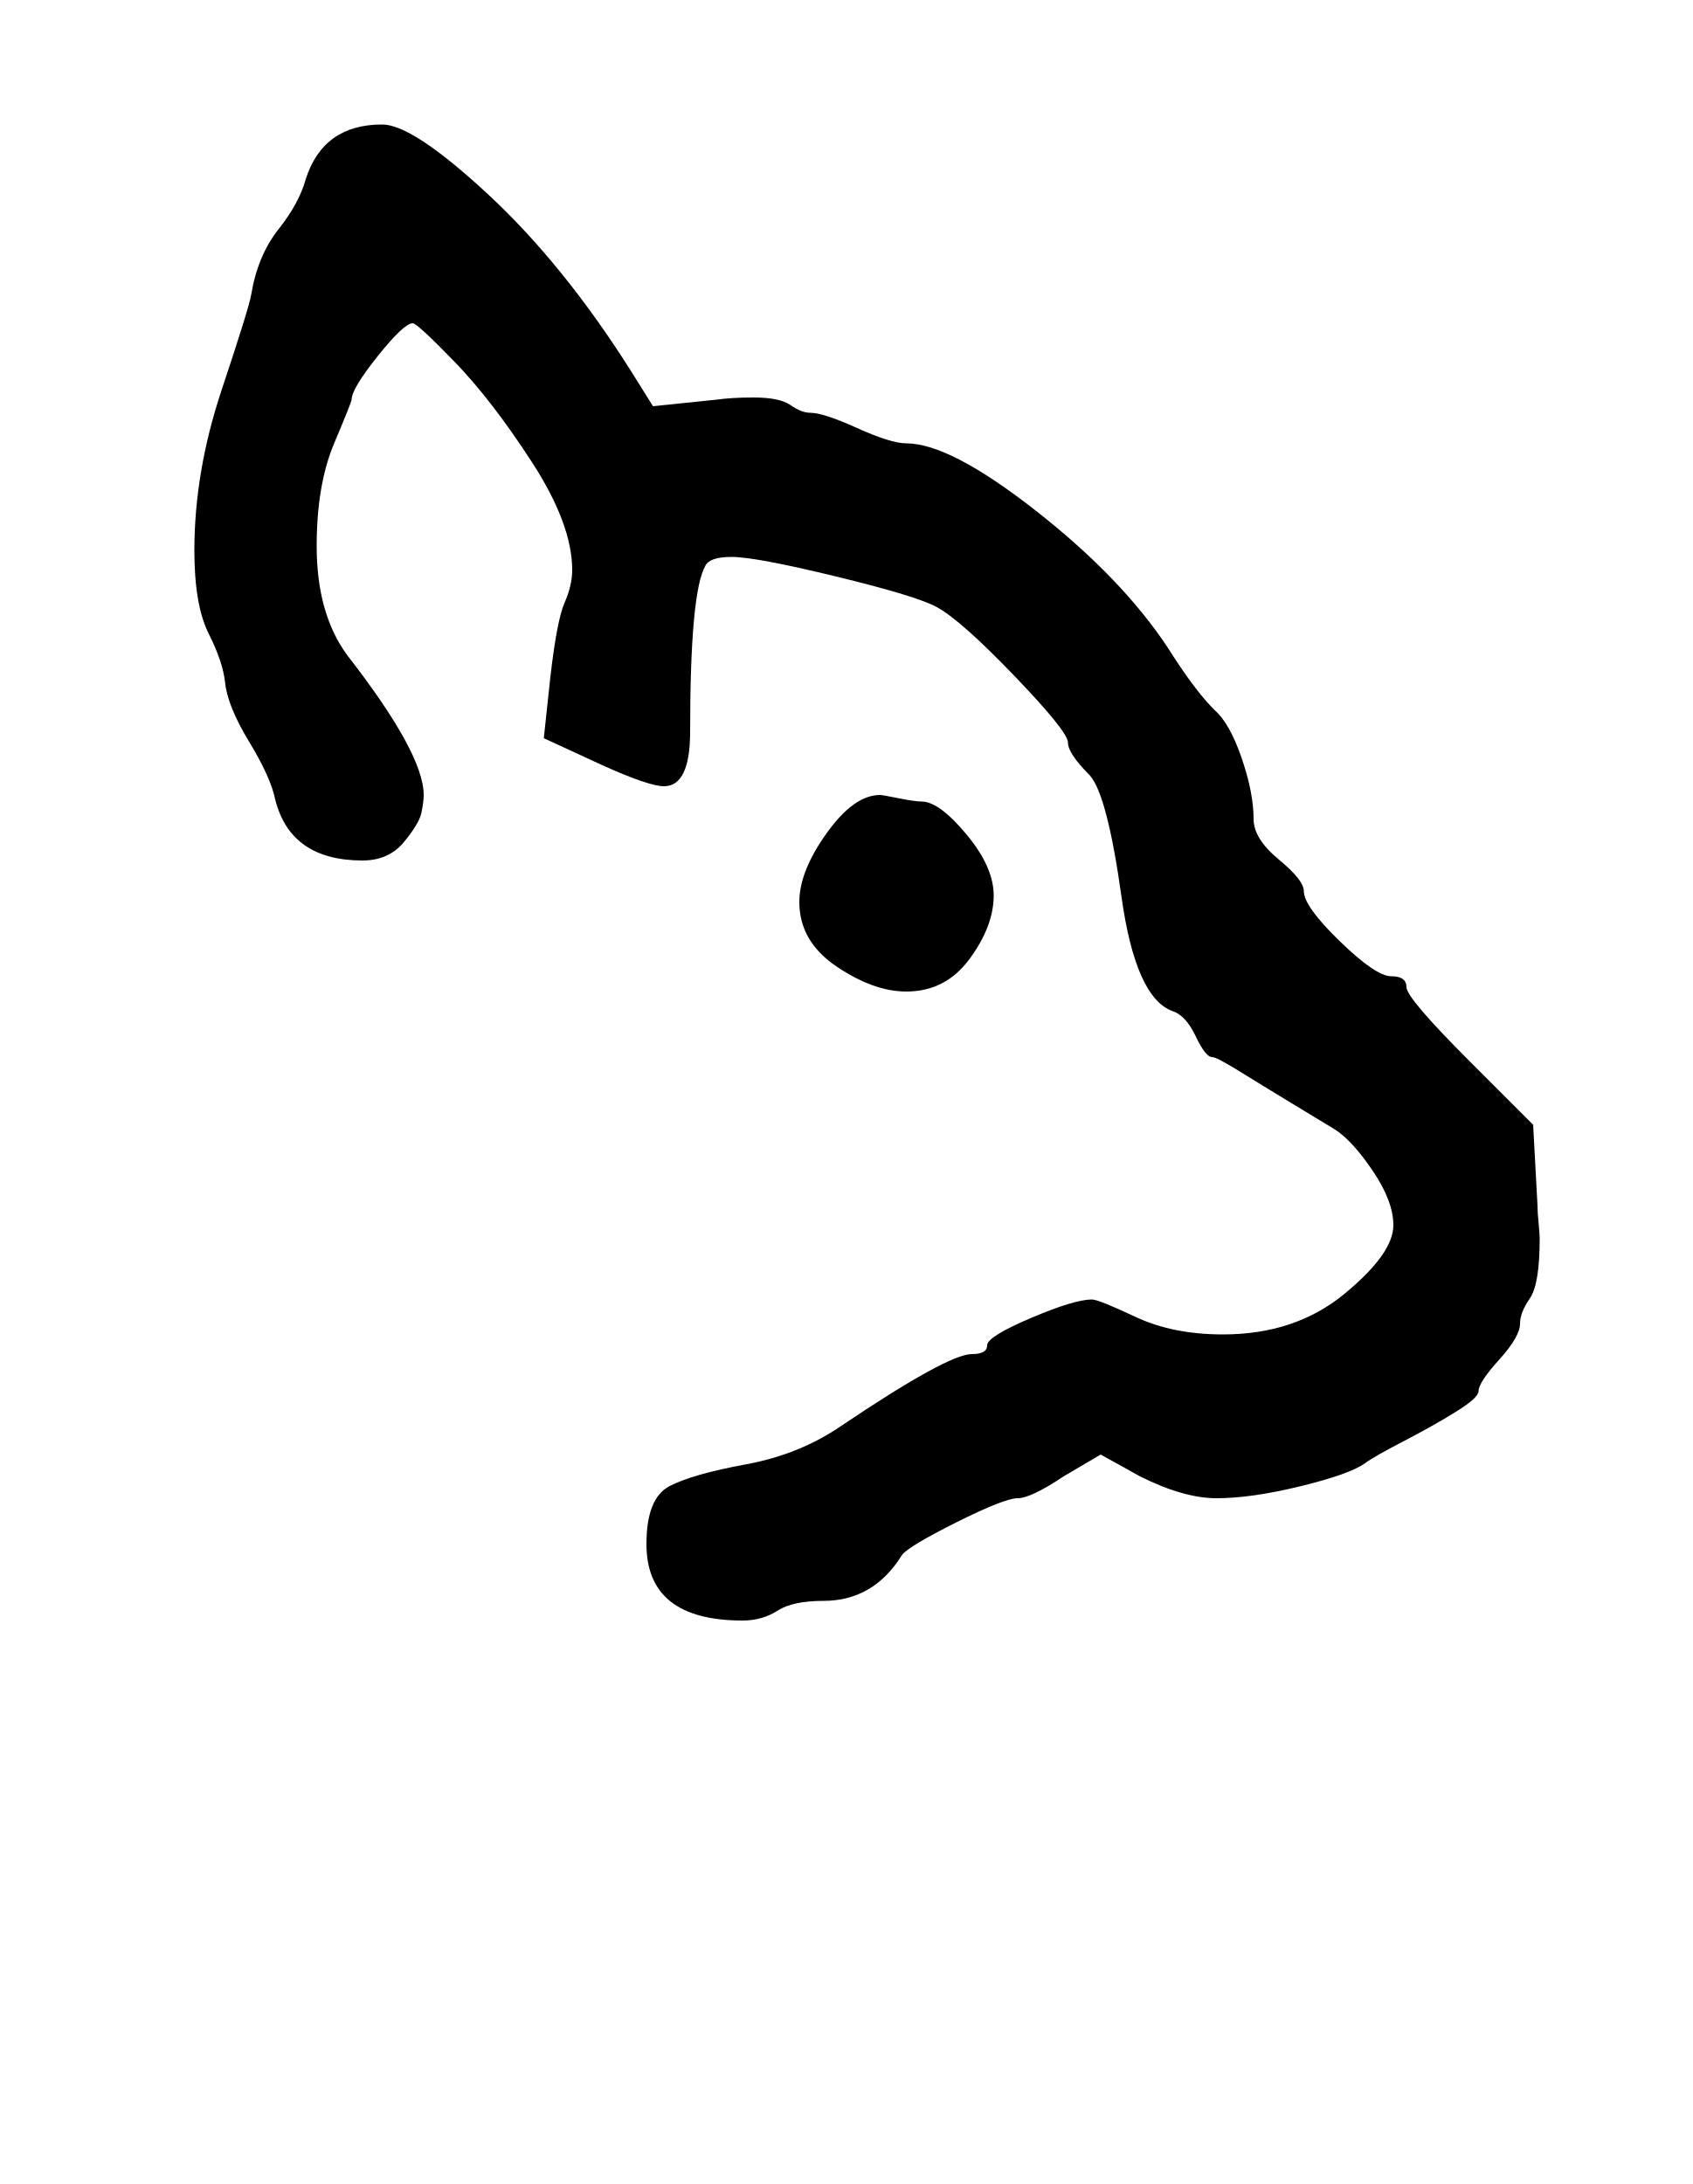
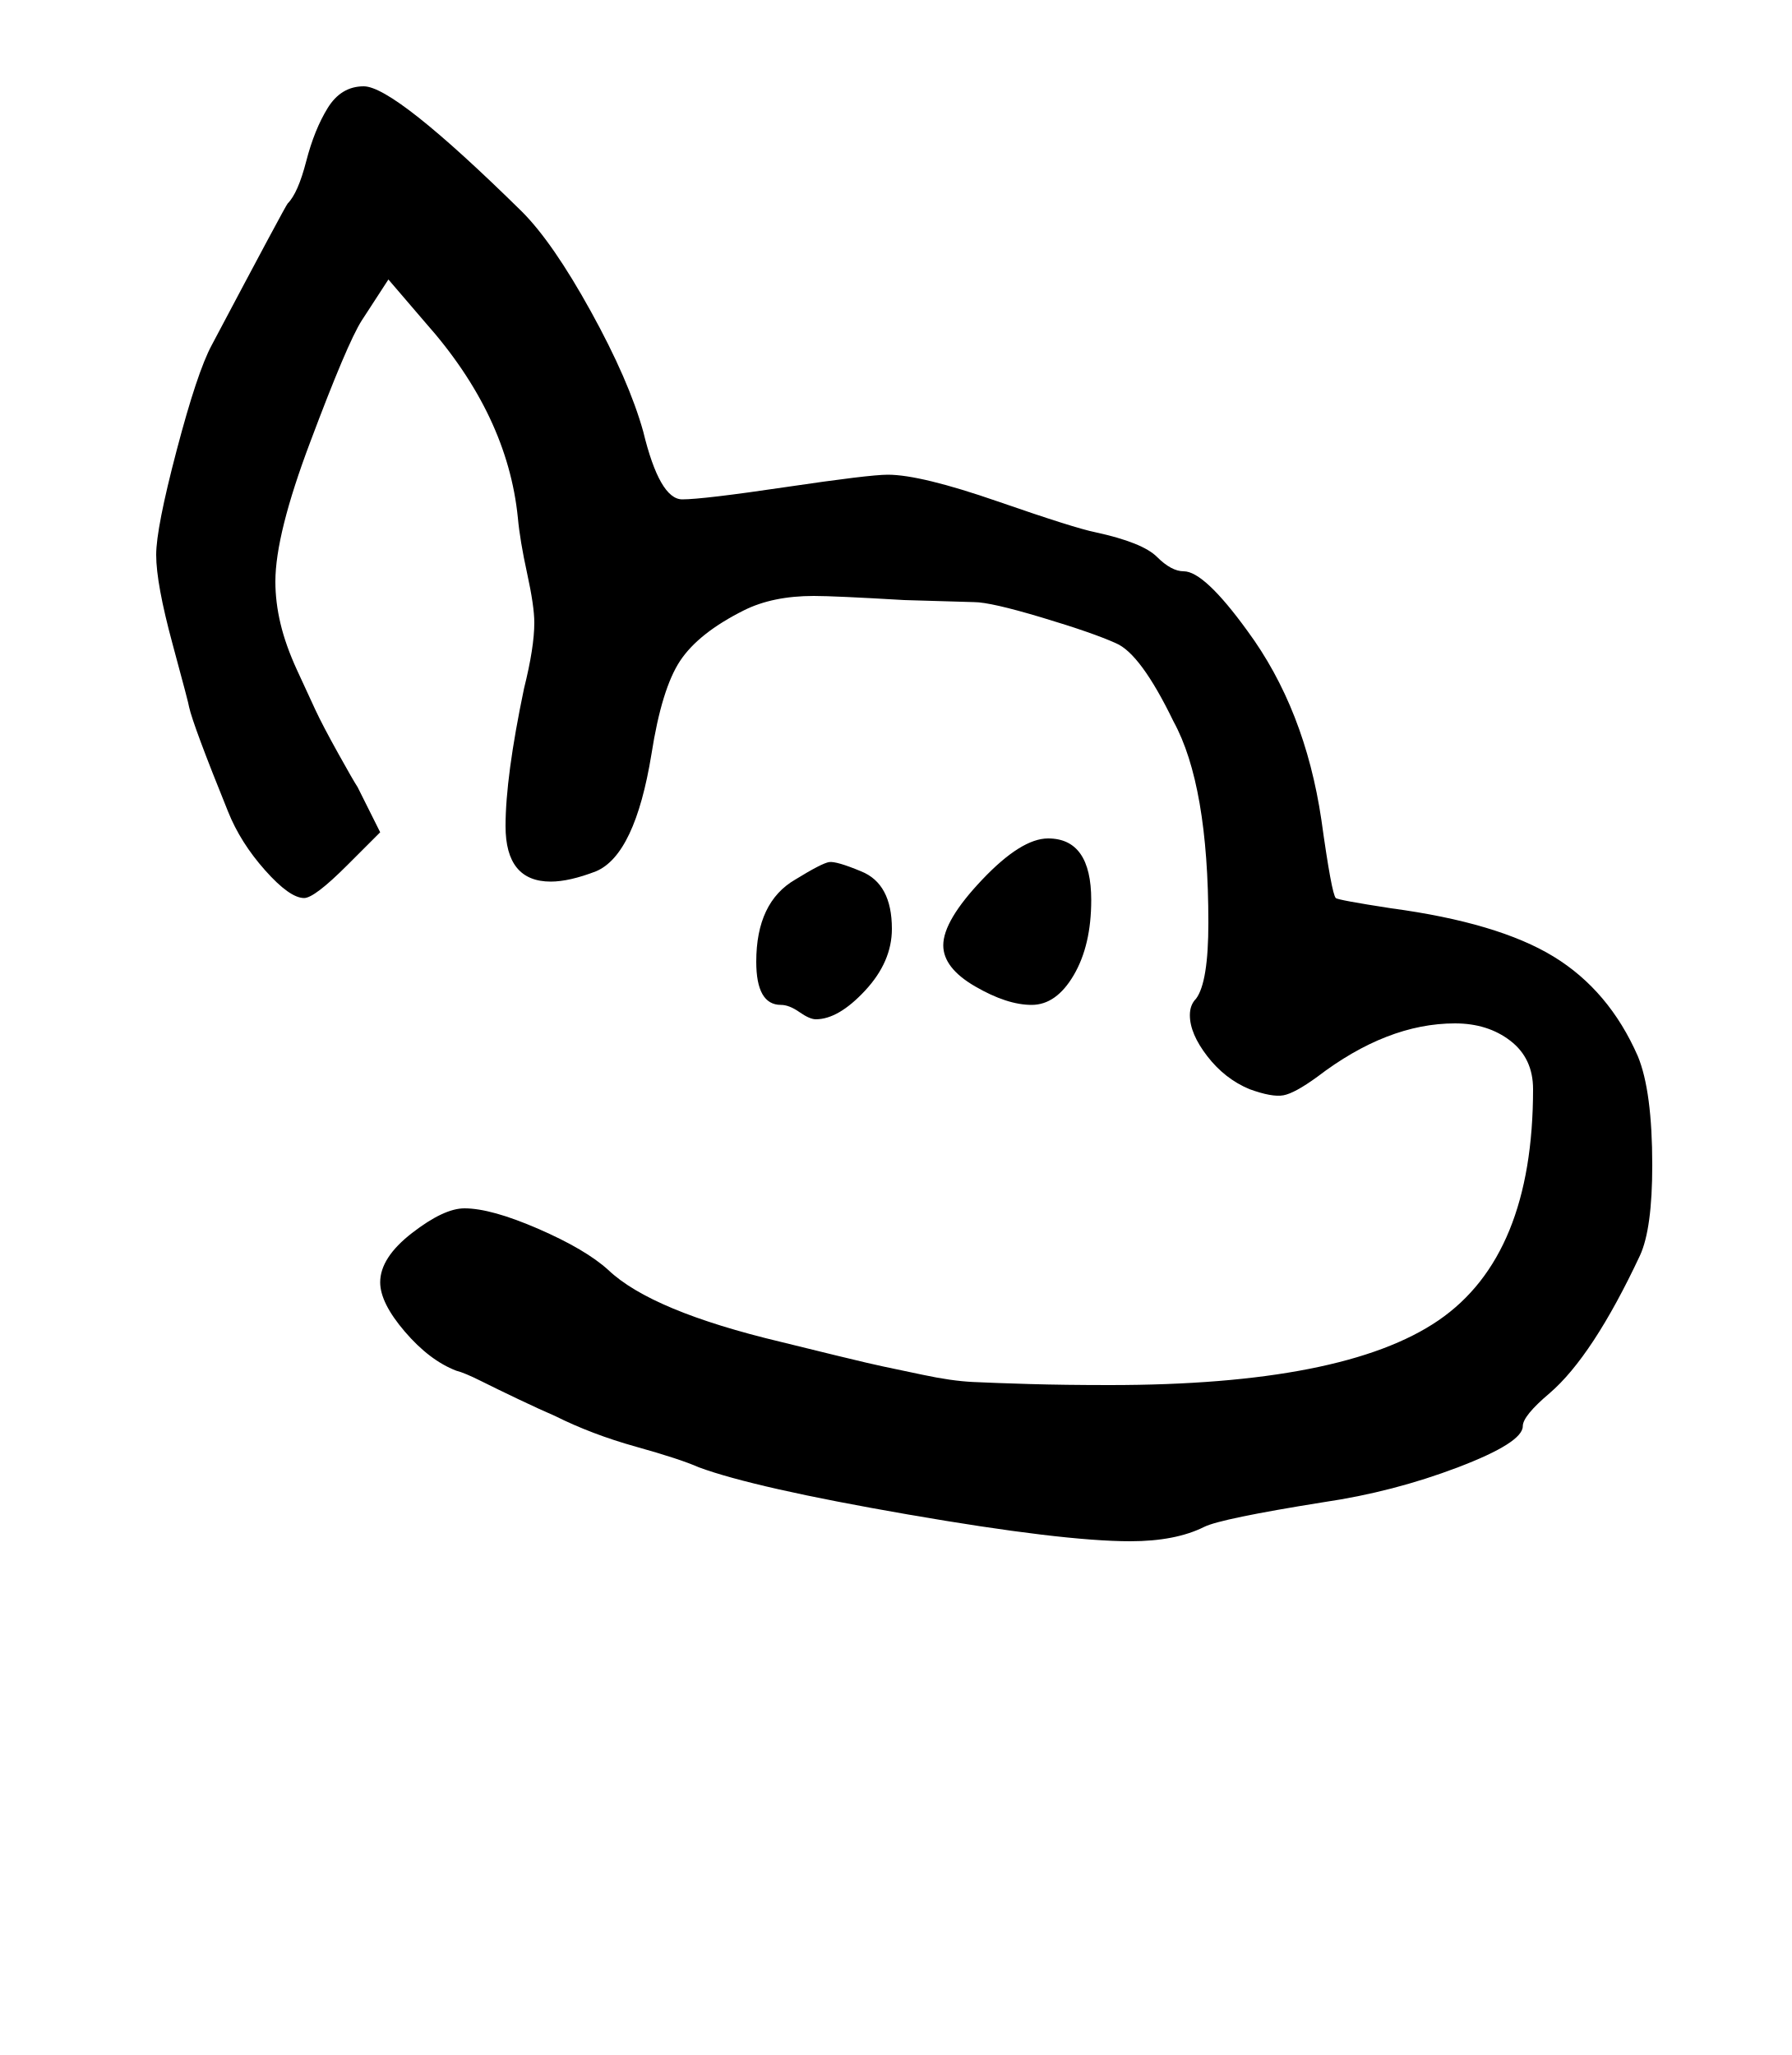
- <svg xmlns="http://www.w3.org/2000/svg" version="1.1" viewBox="-10 0 775 1000">
-   <path fill="currentColor" d="M393 364q1 0 8.5 1.5t10.5 1.5q8 0 20.5 15t12.5 28q0 14 -11 29t-29 15q-15 0 -32 -11.5t-17 -29.5q0 -14 12.5 -31.5t24.5 -17.5zM252 261q0 -21 -18.5 -49.5t-35.5 -46t-19 -17.5q-4 0 -16 15t-12 20q0 1 -8 20t-8 47q0 31 14 50q35 45 35 64q0 3 -1 8t-8 13.5 t-19 8.5q-33 0 -40 -28q-2 -10 -12 -26.5t-11 -27.5q-1 -9 -7.5 -22t-6.5 -38q0 -36 12.5 -73.5t13.5 -43.5q3 -18 12.5 -30t12.5 -23q8 -25 35 -25q14 0 48.5 32t65.5 81l10 16l29 -3q7 -1 17 -1q12 0 17 3.5t9 3.5q6 0 21.5 7t22.5 7q20 0 59.5 31t60.5 63q12 19 21 28 q7 6 12.5 22t5.5 28q0 9 11.5 18.5t11.5 14.5q0 7 16.5 23t23.5 16t7 5t29 34l29 29l2 37q0 3 0.5 8t0.5 7q0 21 -4.5 27.5t-4.5 11.5q0 6 -9.5 16.5t-9.5 14.5q0 3 -10.5 9.5t-24 13.5t-17.5 10q-7 5 -29.5 10.5t-38.5 5.5q-15 0 -35 -10l-18 -10l-17 10q-15 10 -21 10 t-28 11t-25 15q-13 21 -36 21q-14 0 -21 4.5t-16 4.5q-44 0 -44 -35q0 -21 10.5 -26.5t35 -10t43.5 -17.5q49 -33 60 -33q7 0 7 -4t20 -12.5t28 -8.5q3 0 20 8t40 8q33 0 55.5 -18.5t22.5 -31.5q0 -11 -9.5 -25t-17.5 -19q-5 -3 -19 -11.5t-24.5 -15t-12.5 -6.5 q-3 0 -7.5 -9.5t-10.5 -11.5q-17 -6 -23.5 -52.5t-14.5 -55.5q-10 -10 -10 -15t-24.5 -30.5t-35.5 -31.5q-9 -5 -46 -14t-48 -9q-10 0 -12 4q-7 12 -7 76q0 25 -12 25q-7 0 -29 -10l-26 -12l3 -28q3 -26 6.5 -34t3.5 -15z" />
+ <svg xmlns="http://www.w3.org/2000/svg" version="1.1" viewBox="-10 0 872 1000">
+   <path fill="currentColor" d="M387 496q-3 0 -8 -3.5t-9 -3.5q-12 0 -12 -21q0 -29 19 -40q13 -8 16.5 -8.5t15.5 4.5q15 6 15 28q0 16 -13 30t-24 14zM521 438q0 22 -8.5 36.5t-20.5 14.5t-27.5 -9t-15.5 -20q0 -12 19 -32t32 -20q21 0 21 30zM258 429q-22 0 -22 -27q0 -24 9 -67q5 -20 5 -32 q0 -8 -3.5 -24t-4.5 -27q-5 -50 -45 -95l-18 -21l-13 20q-7 11 -25 59q-17 45 -17 68q0 10 2.5 20.5t8 22.5t9 19.5t11 21t9.5 16.5l11 22l-16 16q-16 16 -21 16q-7 0 -19 -13.5t-18 -28.5q-17 -42 -19 -51q0 -1 -8 -30.5t-8 -43.5q0 -13 10 -51t17 -51q36 -68 37 -69 q5 -5 9 -20.5t10.5 -26t17.5 -10.5q15 0 77 61q15 15 33.5 48.5t25.5 58.5q8 33 19 33q10 0 50.5 -6t49.5 -6q16 0 53.5 13t47.5 15q23 5 30 12t13 7q10 0 31 29q28 38 36 92q5 36 7 38q1 1 27 5q52 7 79 23.5t41 48.5q7 17 7 53q0 31 -6 44q-23 49 -44 67q-13 11 -13 16 q0 8 -31.5 20t-65.5 17q-50 8 -58 12q-14 7 -36 7q-33 0 -108 -13t-102 -23q-9 -4 -30.5 -10t-39.5 -15q-7 -3 -17.5 -8t-18.5 -9t-12 -5q-13 -5 -25 -19t-12 -24q0 -12 15.5 -24t25.5 -12q13 0 36 10t34 20q21 20 84 35q8 2 26.5 6.5t23.5 5.5t19 4t24.5 3.5t27.5 1t39 0.5 q114 0 160 -31.5t46 -112.5q0 -15 -11 -23.5t-27 -8.5q-33 0 -67 26q-11 8 -16.5 9t-16.5 -3q-12 -5 -20.5 -16t-8.5 -20q0 -5 3 -8q6 -8 6 -37q0 -67 -17 -98q-16 -33 -28 -38q-11 -5 -36 -12.5t-33 -7.5l-34 -1q-34 -2 -44 -2q-20 0 -34 7q-22 11 -31 24.5t-14 45.5 q-8 49 -27 57q-13 5 -22 5z" />
</svg>
